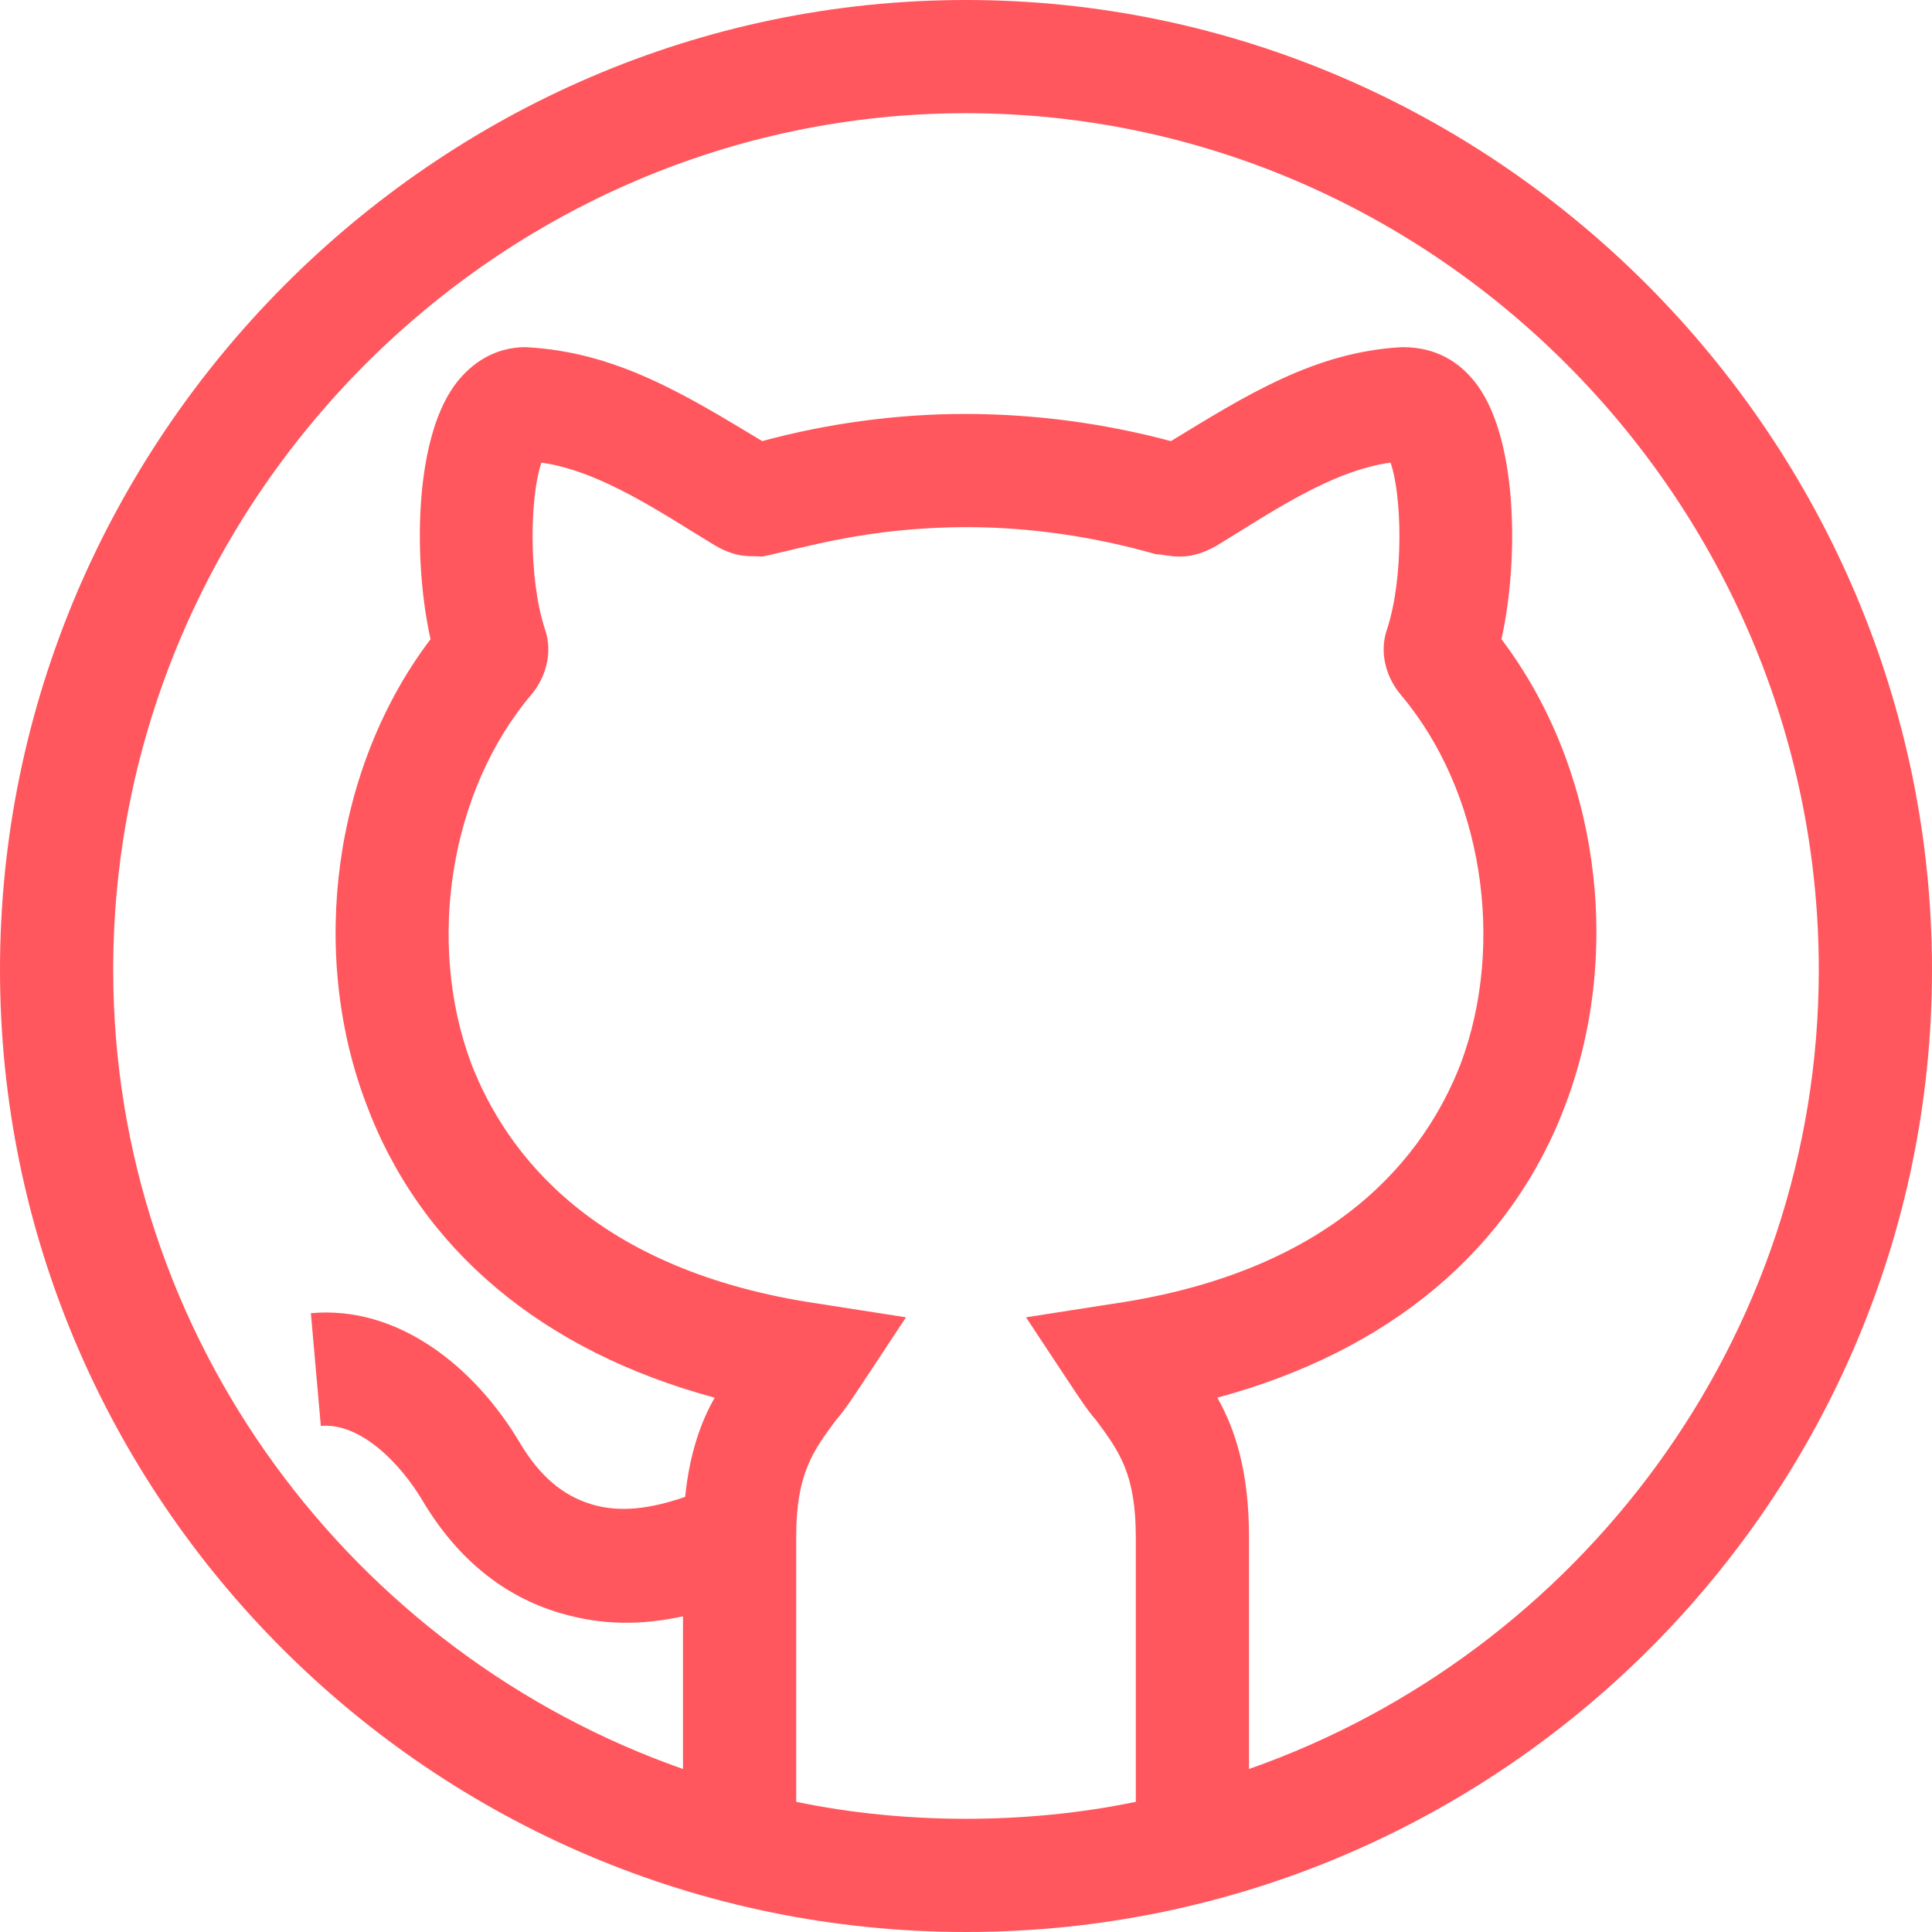
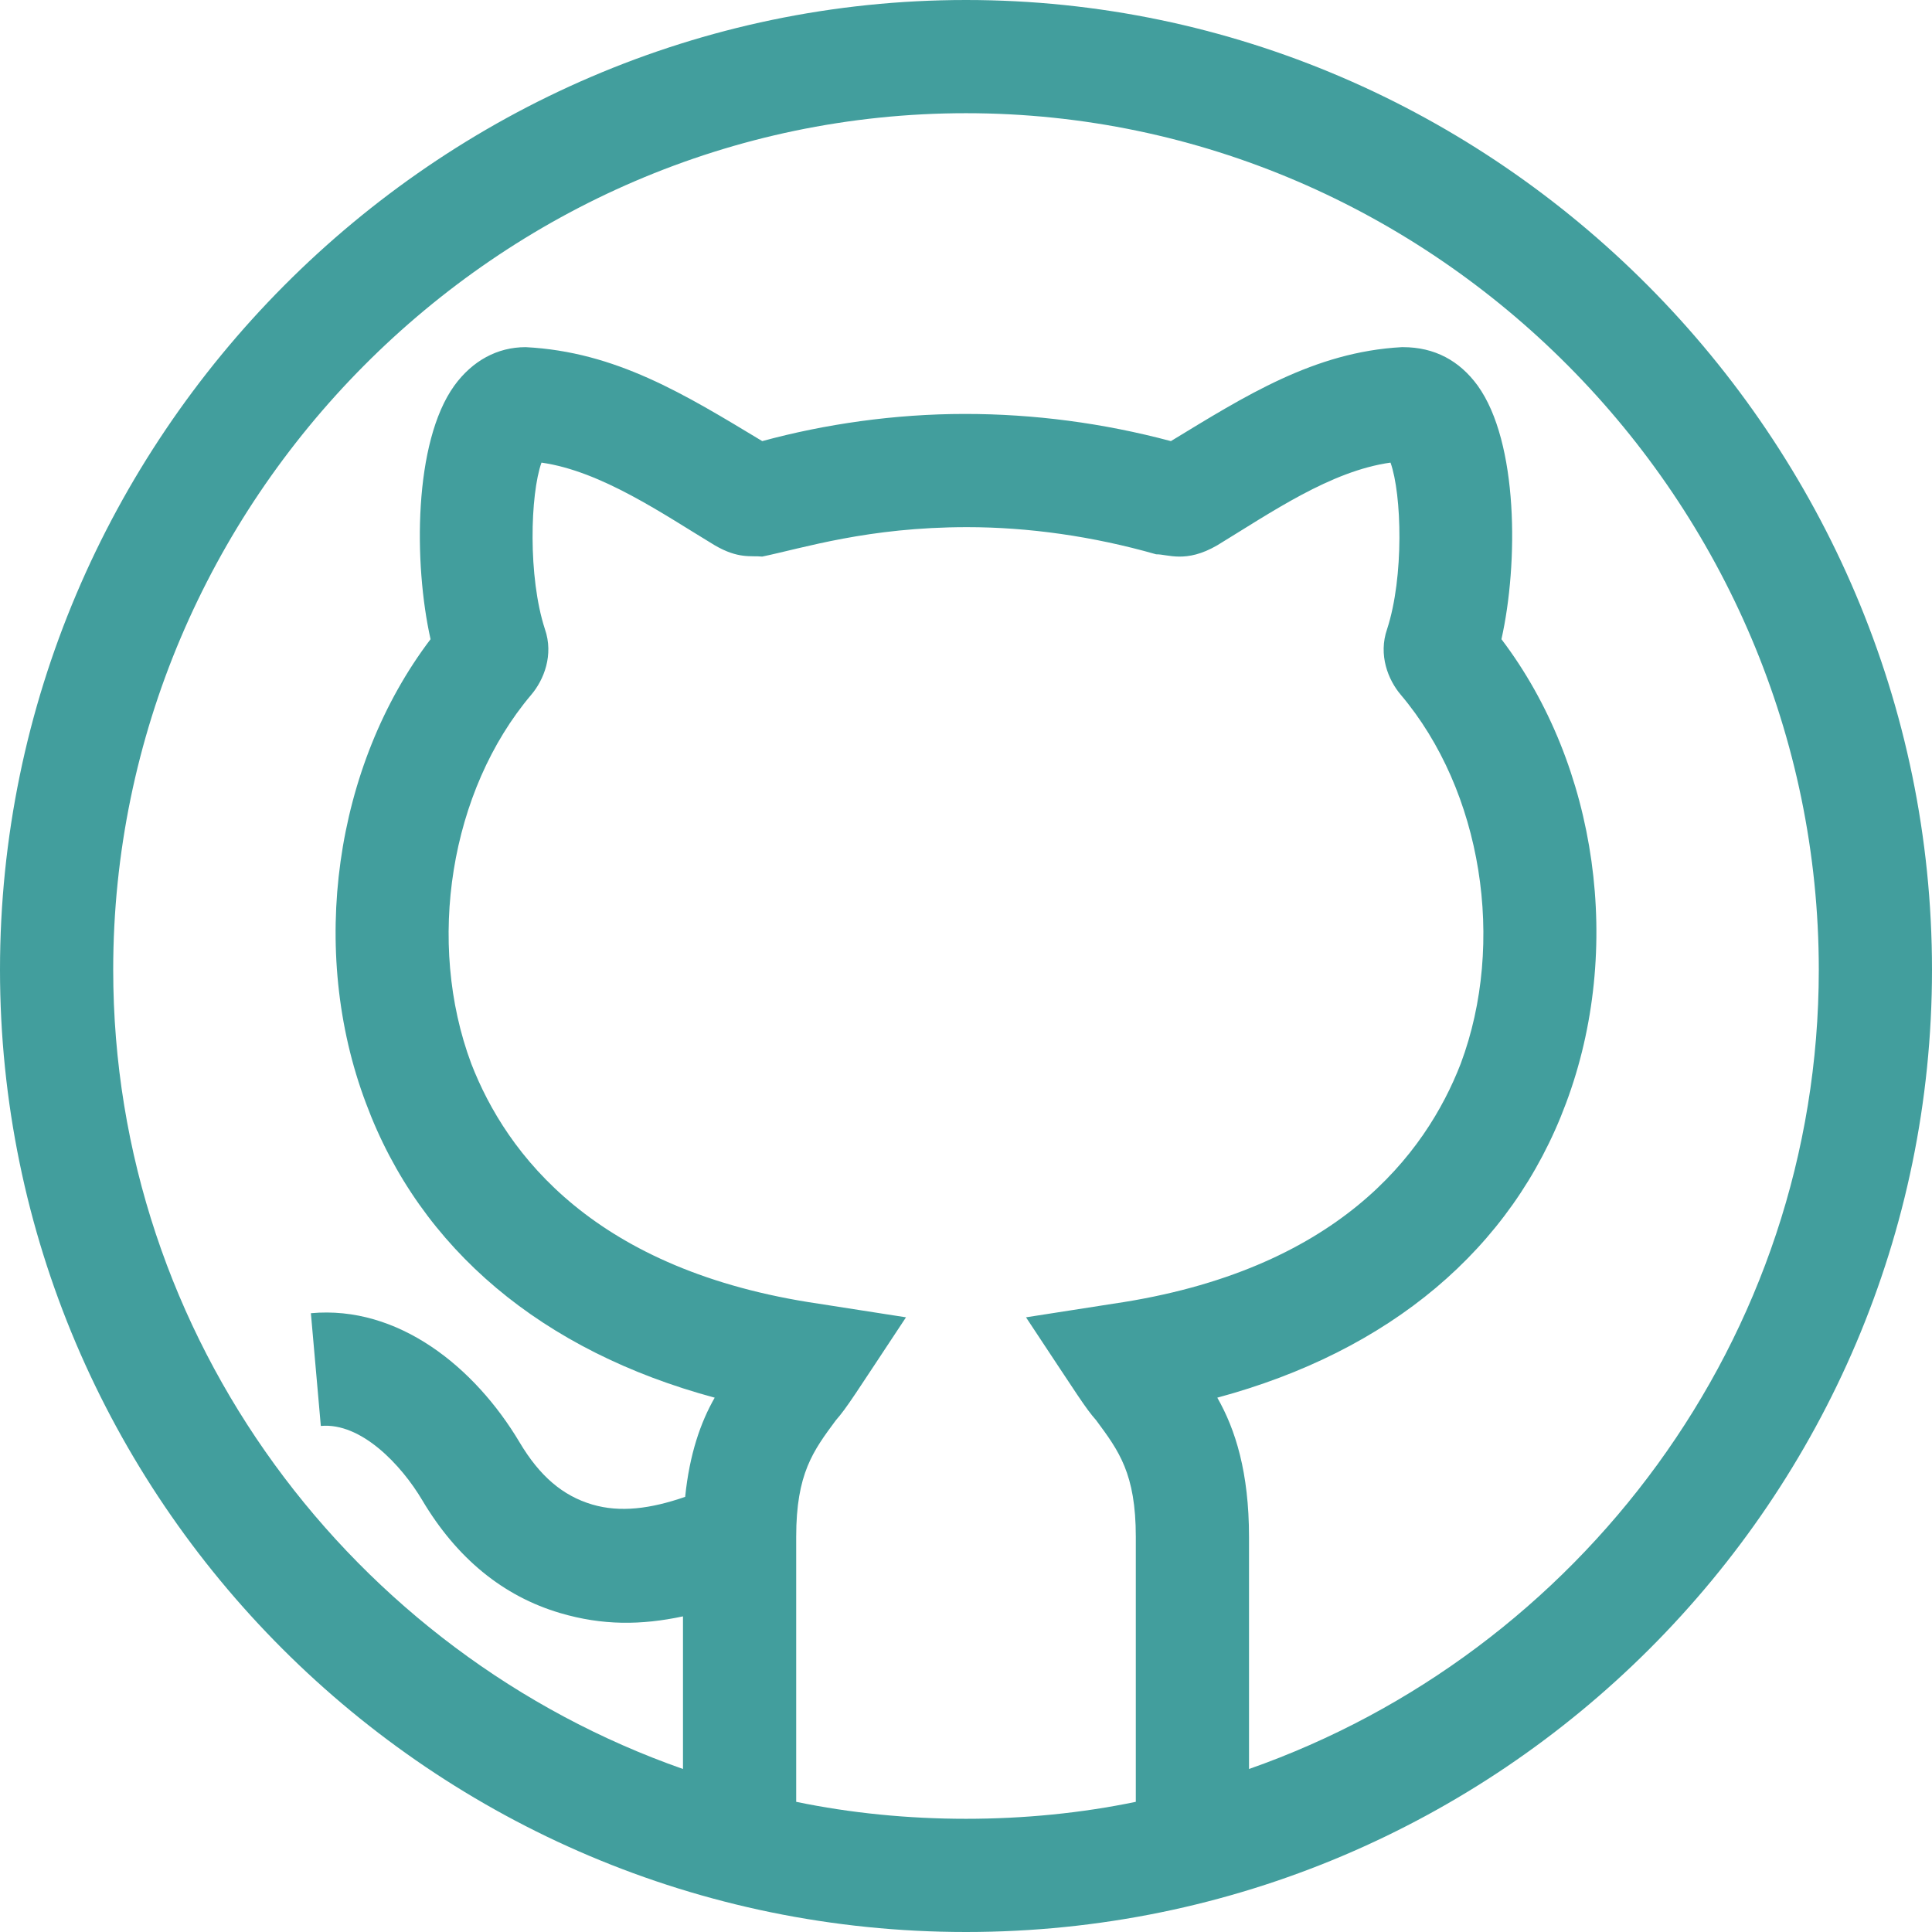
- <svg xmlns="http://www.w3.org/2000/svg" viewBox="0 0 512 512" width="512px" height="512px">
-   <path d="m256 0c-140.699 0-256 116.301-256 257 0 139.883 114.25 255 256 255 141.574 0 256-114.945 256-255 0-140.699-115.301-257-256-257zm45 477.5c-14.398 3-29.699 4.5-45 4.5s-30.602-1.5-45-4.5v-70.199c0-16.801 4.5-22.801 10.5-30.902 3.055-3.492 4.898-6.625 18.598-27.297l-23.098-3.602c-59.402-8.699-82.801-39.602-92.102-63.602-12-32.098-5.699-72.301 15.902-97.797 3.301-3.902 6-10.504 3.602-17.402-4.504-13.801-3.902-35.699-.902-44.102 15.906 2.273 32.262 13.668 45.902 21.902 6.285 3.668 9.582 2.699 12.598 3 10.961-2.281 28.059-7.801 54.301-7.801 16.199 0 33.301 2.398 50.102 7.199 3.004-.07 7.832 2.484 16.199-2.398 14.258-8.688 30.059-19.691 45.898-21.902 3 8.402 3.602 30.301-.898 44.102-2.402 6.898.297 13.5 3.602 17.402 21.598 25.5 27.898 65.699 15.898 97.797-9.301 24-32.699 54.902-92.102 63.602l-23.098 3.602c14.16 21.367 15.652 23.93 18.602 27.297 5.996 8.102 10.496 14.102 10.496 30.902zm30-8.699v-61.5c0-17.102-3.602-28.5-8.402-36.902 45.602-12.297 78.004-39.301 92.402-78 15.301-40.797 8.402-89.398-17.102-123 4.504-20.098 4.504-52.199-6.297-67.199-4.801-6.598-11.402-10.199-19.801-10.199-.301 0-.301 0-.301 0-23.262 1.258-41.57 12.973-61.199 24.898-18-4.801-36.301-7.199-54.602-7.199-18.598 0-37.199 2.699-53.695 7.199-20.664-12.461-38.797-23.672-62.703-24.898-7.5 0-14.102 3.602-18.902 10.199-10.797 15-10.797 47.102-6.297 67.199-25.504 33.602-32.402 82.5-17.102 123 14.398 38.699 46.801 65.703 92.402 78-3.723 6.512-6.668 14.914-7.828 26.285-9.211 3.176-17.199 4.211-24.629 2.027-7.836-2.316-13.941-7.547-19.246-16.469-11.914-20.016-32.207-36.355-55.312-34.23l2.637 29.883c10.699-.98 21.348 10.34 26.879 19.672 9.125 15.367 21.418 25.445 36.547 29.914 11.23 3.309 21.496 3.23 32.551.871v40.449c-87.301-30.602-151-114-151-211.801 0-124.199 101.801-227 226-227s226 102.801 226 227c0 97.801-63.699 181.199-151 211.801zm0 0" fill="#FF575D" />
+ <svg xmlns="http://www.w3.org/2000/svg" width="150" height="150" viewBox="0 0 150 150" fill="none">
+   <path d="M75 0C33.779 0 0 34.072 0 75.293C0 116.274 33.472 150 75 150C116.477 150 150 116.325 150 75.293C150 34.072 116.22 0 75 0ZM88.184 139.893C83.965 140.771 79.483 141.211 75 141.211C70.517 141.211 66.035 140.771 61.816 139.893V119.326C61.816 114.404 63.135 112.646 64.893 110.273C65.787 109.25 66.328 108.332 70.341 102.276L63.574 101.221C46.171 98.672 39.316 89.619 36.591 82.587C33.076 73.184 34.922 61.406 41.25 53.936C42.217 52.793 43.008 50.859 42.305 48.838C40.986 44.794 41.162 38.379 42.041 35.917C46.701 36.583 51.493 39.922 55.489 42.334C57.33 43.409 58.296 43.125 59.18 43.213C62.391 42.545 67.4 40.928 75.088 40.928C79.834 40.928 84.844 41.63 89.766 43.037C90.646 43.016 92.061 43.764 94.512 42.334C98.689 39.789 103.318 36.565 107.959 35.917C108.838 38.379 109.014 44.794 107.696 48.838C106.992 50.859 107.783 52.793 108.751 53.936C115.078 61.407 116.924 73.184 113.409 82.587C110.684 89.619 103.829 98.672 86.426 101.221L79.659 102.276C83.807 108.536 84.245 109.286 85.109 110.273C86.865 112.646 88.184 114.404 88.184 119.326V139.893ZM96.973 137.344V119.326C96.973 114.316 95.918 110.977 94.511 108.515C107.871 104.913 117.364 97.001 121.582 85.664C126.065 73.711 124.044 59.473 116.572 49.628C117.891 43.74 117.891 34.336 114.727 29.941C113.321 28.008 111.386 26.953 108.926 26.953C108.838 26.953 108.838 26.953 108.838 26.953C102.023 27.322 96.659 30.754 90.908 34.248C85.635 32.841 80.273 32.138 74.912 32.138C69.463 32.138 64.014 32.929 59.181 34.248C53.127 30.597 47.815 27.312 40.811 26.953C38.614 26.953 36.679 28.008 35.273 29.941C32.11 34.336 32.11 43.74 33.428 49.628C25.956 59.473 23.935 73.798 28.418 85.664C32.636 97.001 42.129 104.913 55.489 108.515C54.398 110.423 53.535 112.885 53.196 116.216C50.497 117.146 48.157 117.45 45.98 116.81C43.684 116.131 41.896 114.599 40.342 111.985C36.851 106.121 30.906 101.334 24.137 101.957L24.909 110.711C28.044 110.424 31.163 113.741 32.784 116.475C35.457 120.977 39.059 123.929 43.491 125.238C46.781 126.208 49.789 126.185 53.027 125.494V137.344C27.451 128.379 8.789 103.946 8.789 75.293C8.789 38.907 38.614 8.789 75 8.789C111.386 8.789 141.211 38.907 141.211 75.293C141.211 103.946 122.549 128.379 96.973 137.344Z" fill="#429E9D" />
</svg>
